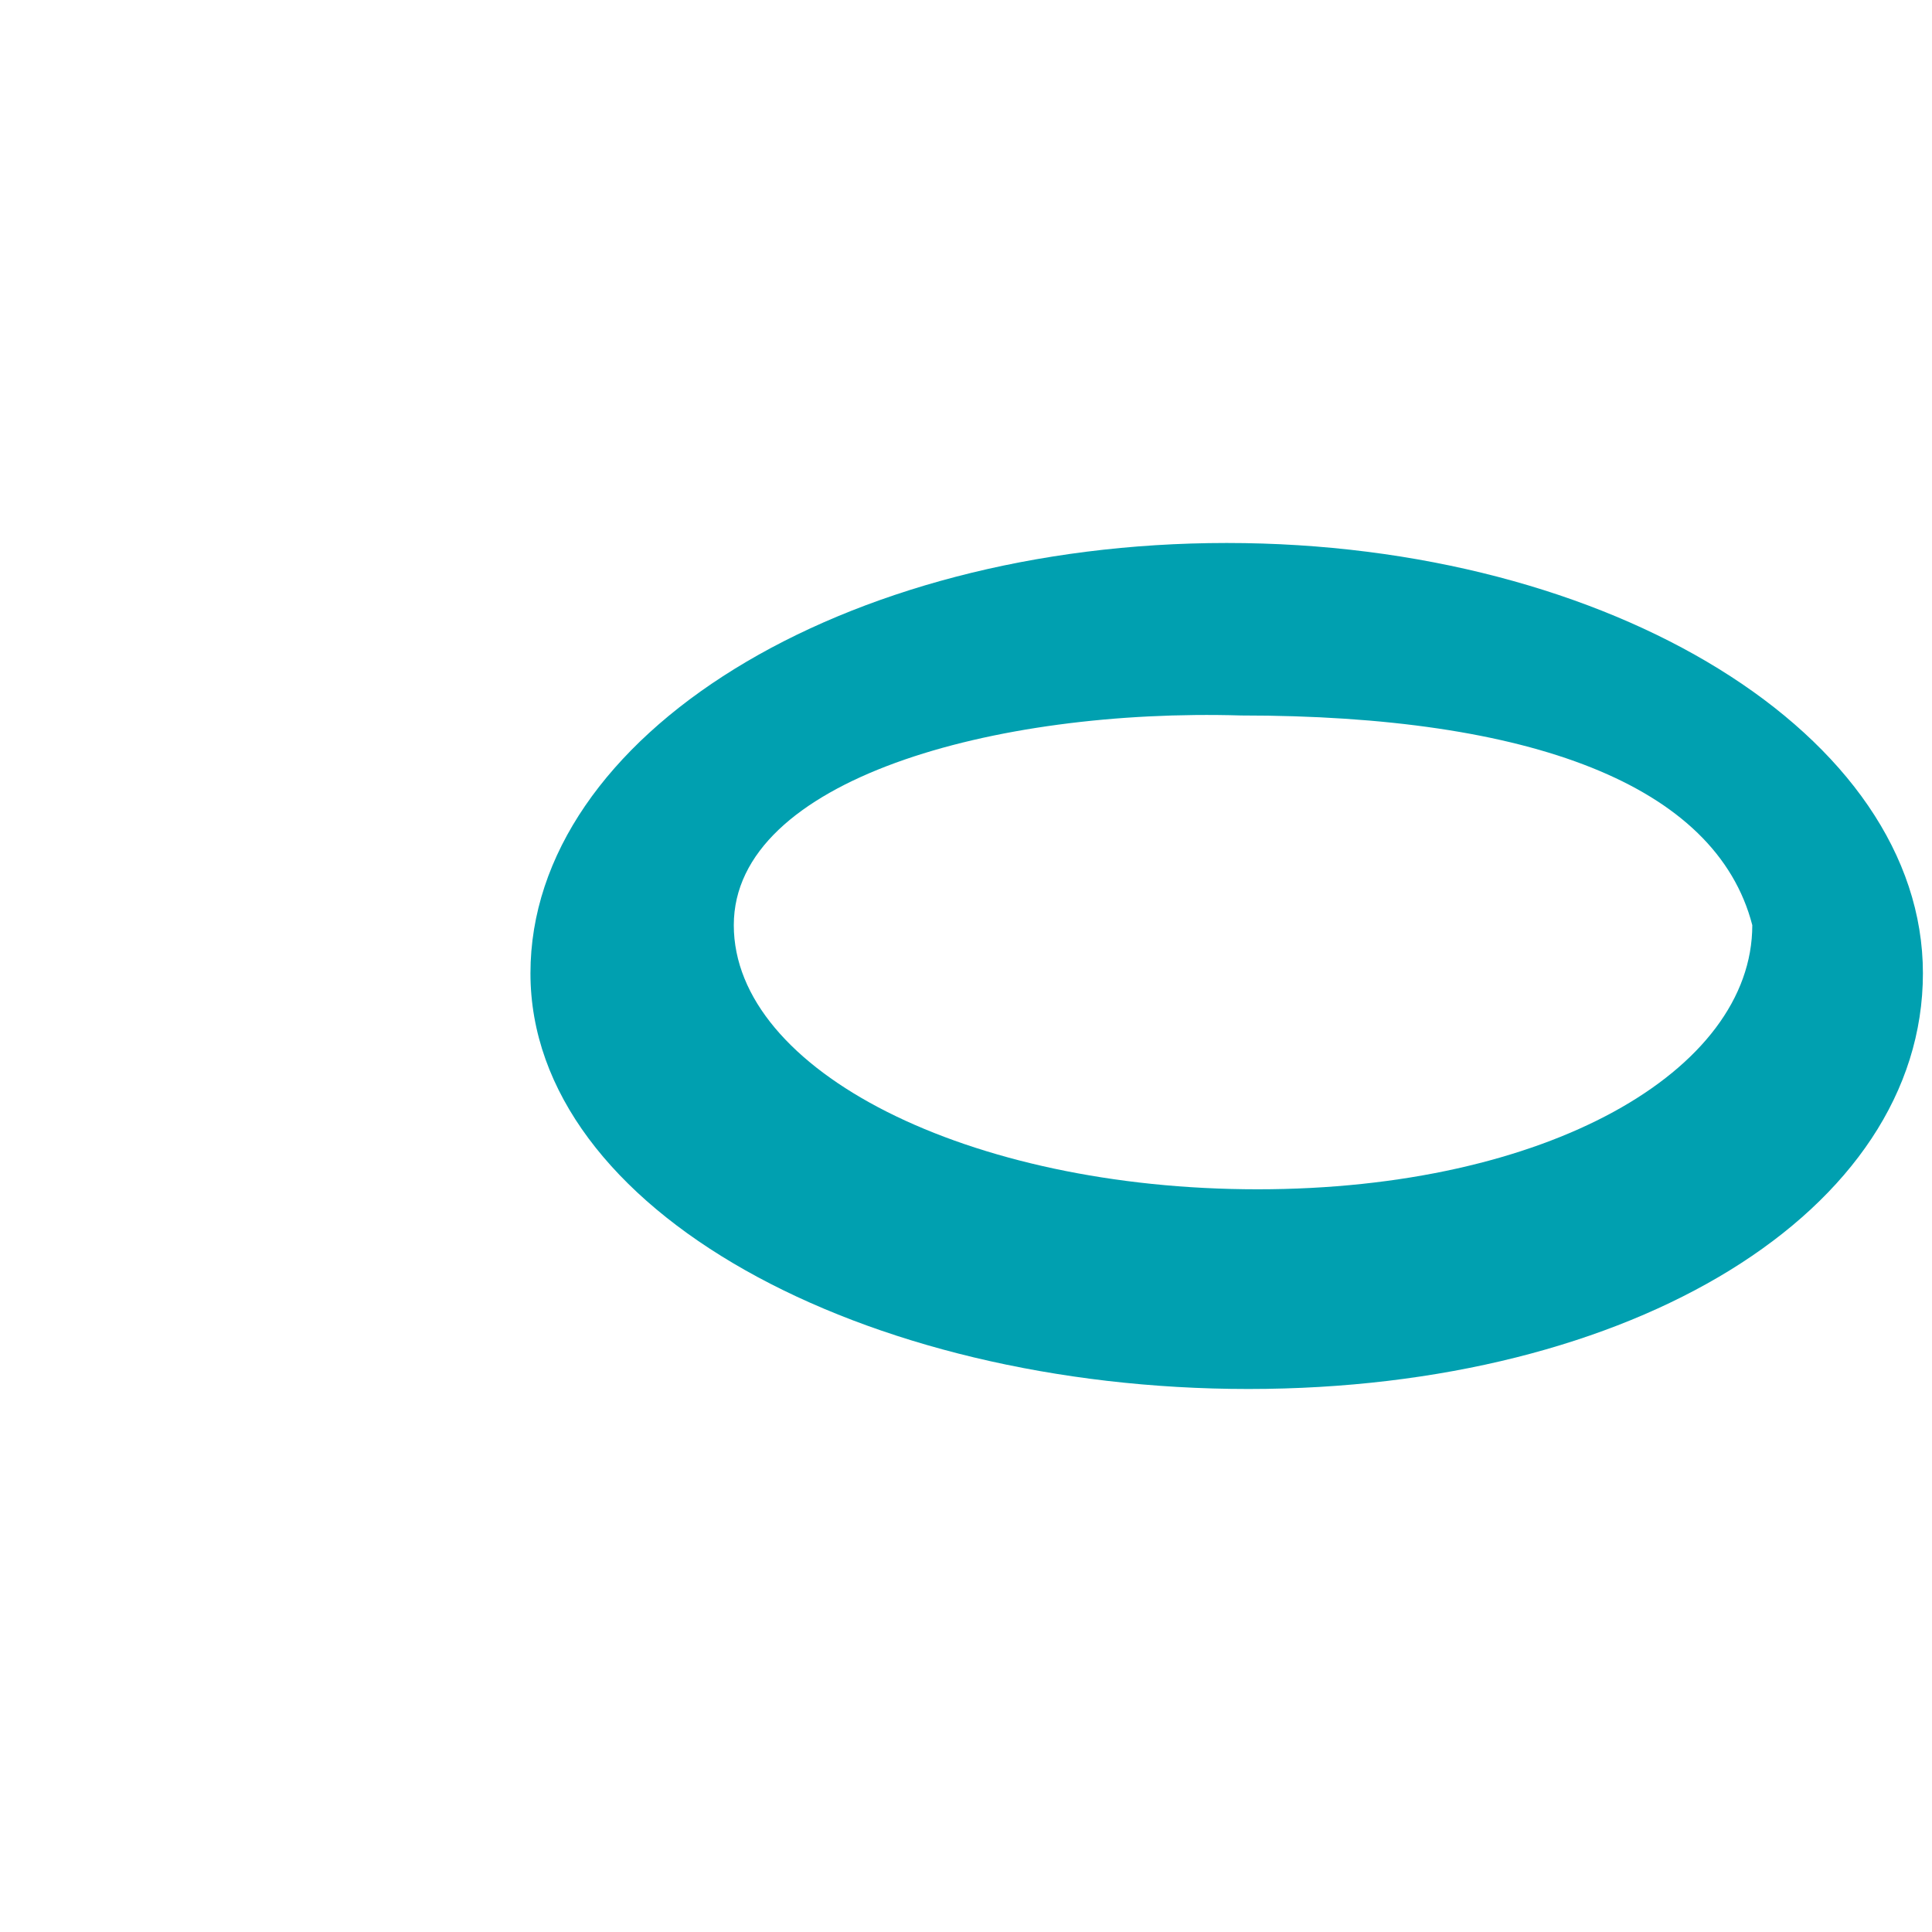
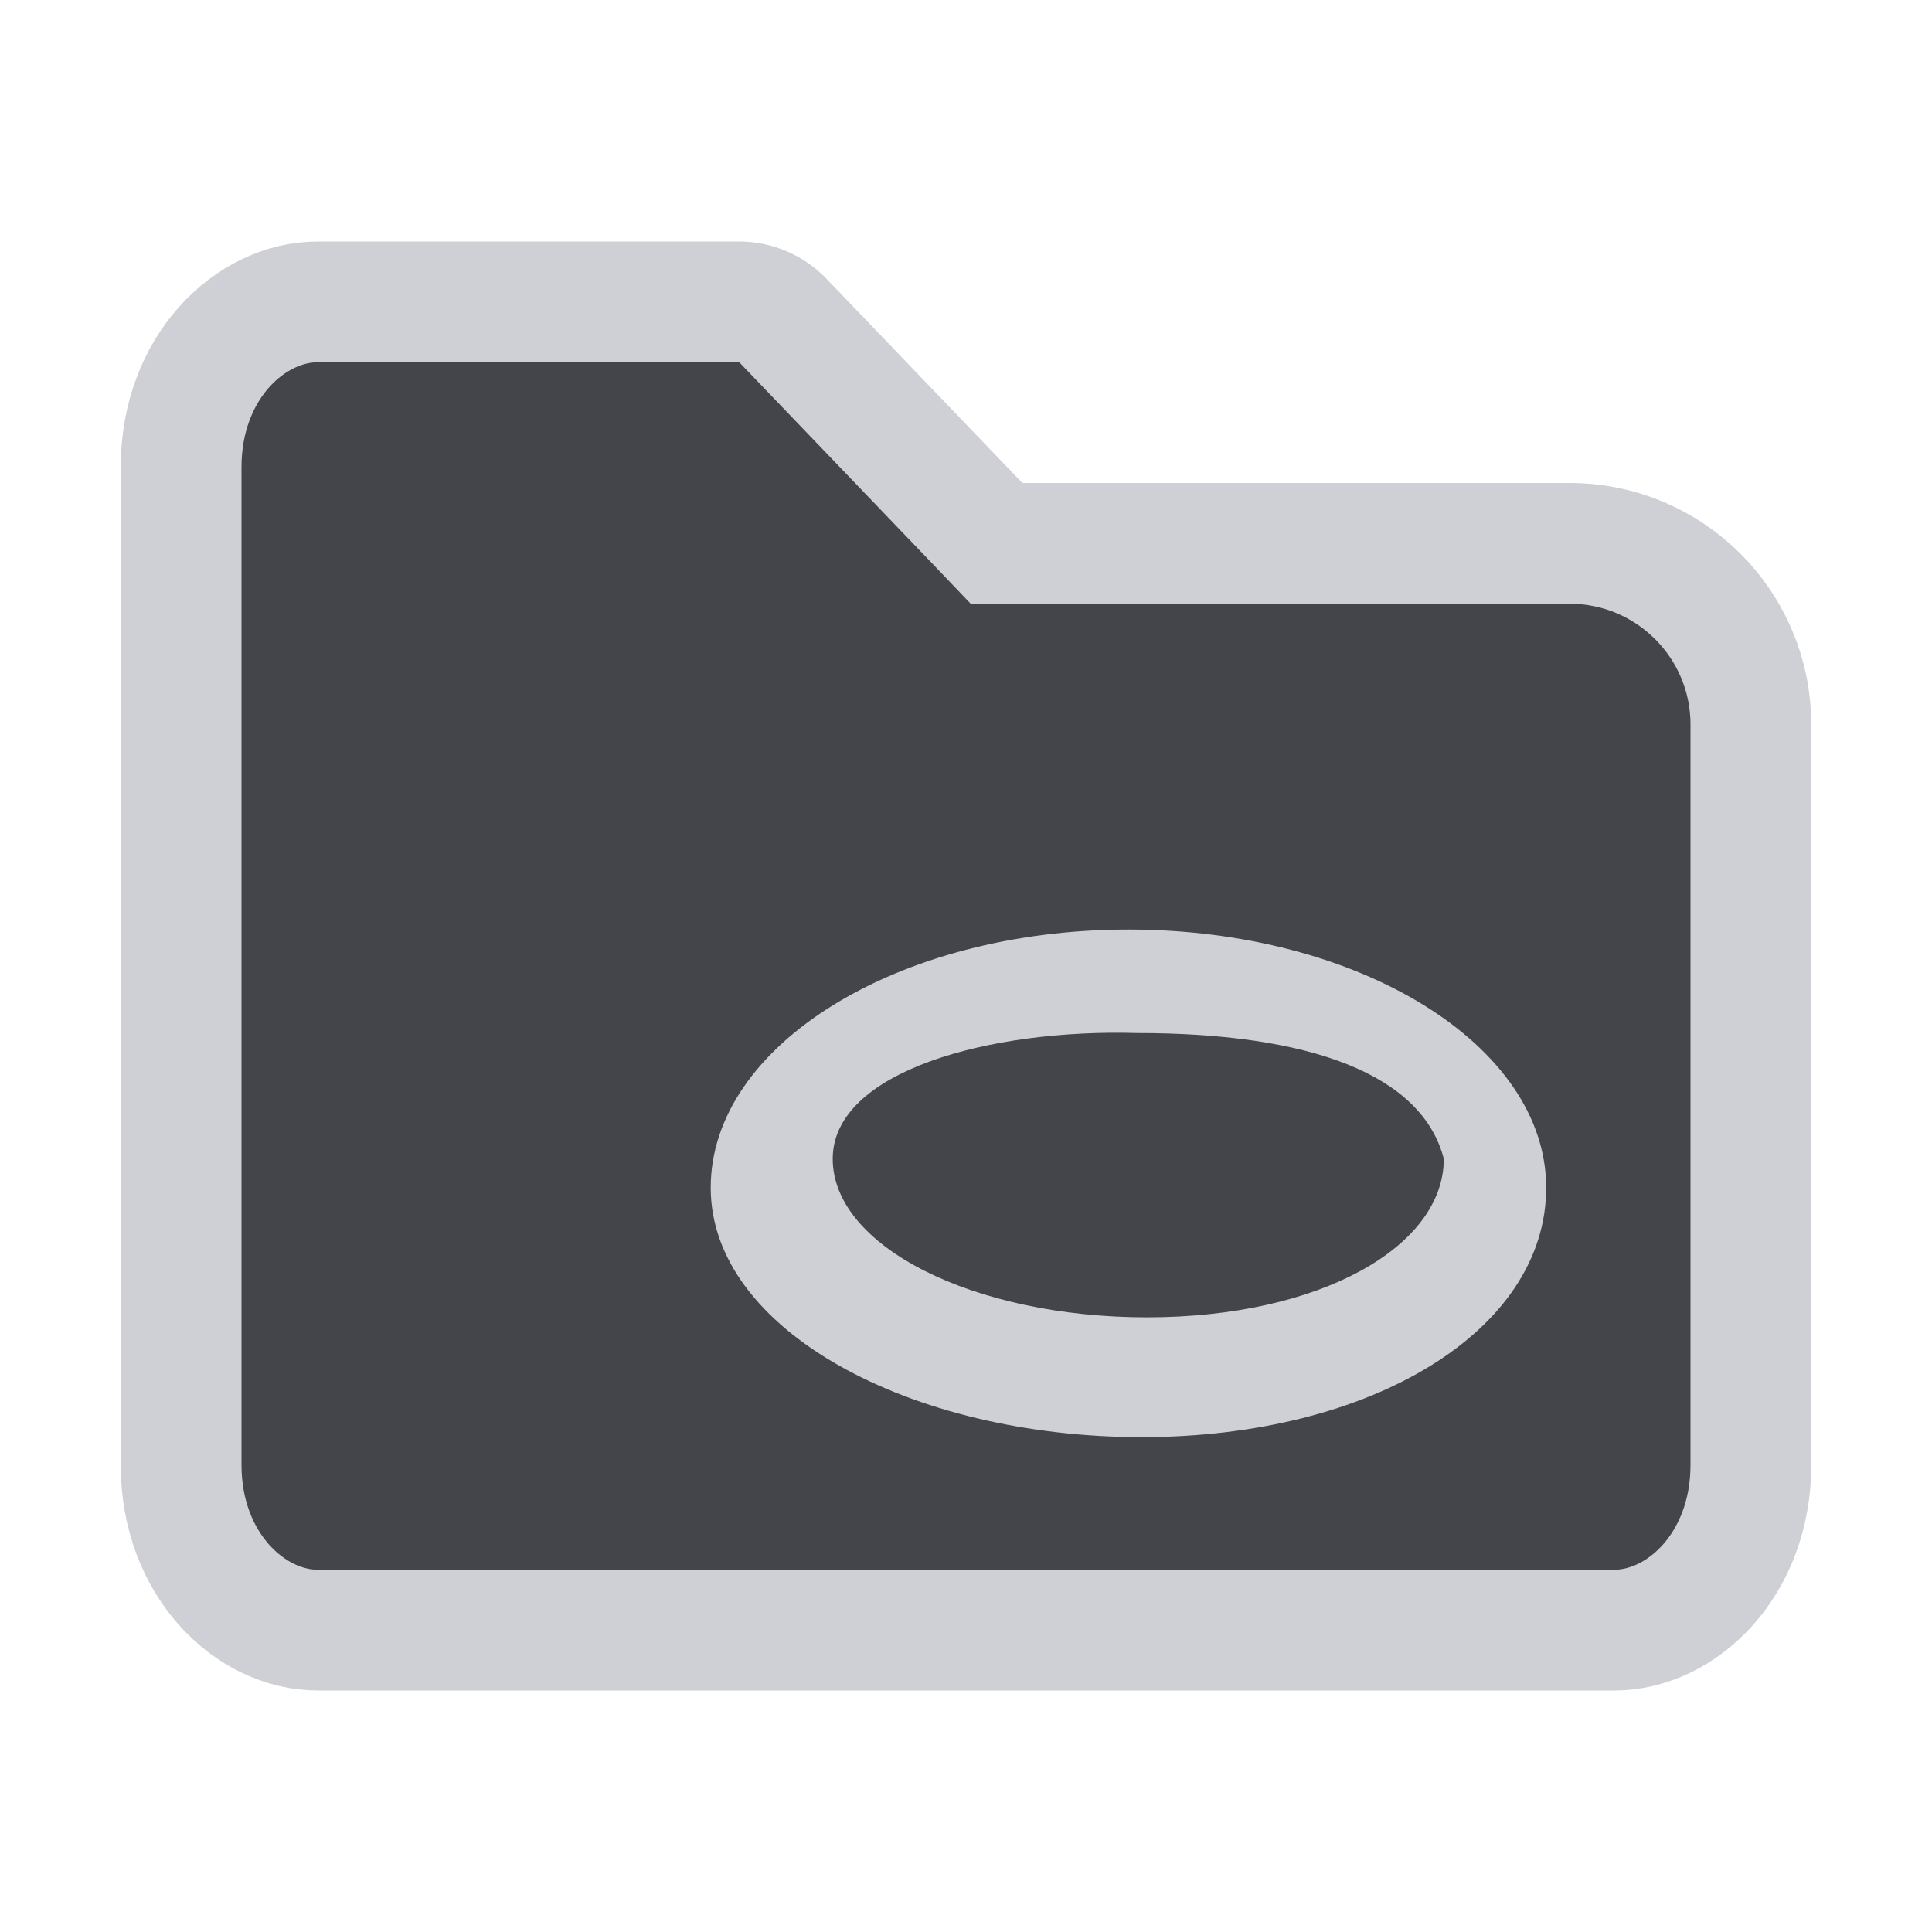
<svg xmlns="http://www.w3.org/2000/svg" width="16" height="16" viewBox="0 0 64 64" version="1.1" id="svg5">
-   <defs id="defs2" />
-   <g id="layer2" />
-   <g id="layer1">
-     <path id="ellipse7452" style="fill:#00a0b0;stroke-width:0.289;fill-opacity:1" d="m 40.636,17.987 c -12.738,6.3e-5 -23.064,6.382 -23.064,14.253 -8.1e-5,7.872 11.048,13.772 23.785,13.772 12.738,-6.3e-5 22.342,-5.9 22.342,-13.772 8e-5,-7.872 -10.326,-14.253 -23.064,-14.253 z m 0.481,5.714 c 9.583,-9.4e-5 15.727,2.294 16.93,6.946 -8.2e-5,4.833 -6.806,8.75 -16.389,8.75 -9.582,-5e-5 -17.35,-3.918 -17.35,-8.75 8.5e-5,-4.833 8.67,-7.187 16.809,-6.946 z" />
+   <defs>
+   </defs>
+   <g>
+     <path transform="scale(4)" d="M8.106 4.346L8.253 4.5H8.467H13C13.828 4.5 14.5 5.172 14.5 6V12.133C14.5 12.953 13.932 13.5 13.367 13.5H2.633C2.068 13.5 1.5 12.953 1.5 12.133V3.867C1.5 3.047 2.068 2.5 2.633 2.5H6.122C6.258 2.5 6.388 2.556 6.483 2.654L8.106 4.346Z" fill="#43454A" stroke="#CED0D6" />
+     <path transform="translate(13, 20), scale(0.6)" id="ellipse7452" style="fill:#CED0D6;stroke-width:0;fill-opacity:1" d="m 40.636,17.987 c -12.738,6.3e-5 -23.064,6.382 -23.064,14.253 -8.1e-5,7.872 11.048,13.772 23.785,13.772 12.738,-6.3e-5 22.342,-5.9 22.342,-13.772 8e-5,-7.872 -10.326,-14.253 -23.064,-14.253 z m 0.481,5.714 c 9.583,-9.4e-5 15.727,2.294 16.93,6.946 -8.2e-5,4.833 -6.806,8.75 -16.389,8.75 -9.582,-5e-5 -17.35,-3.918 -17.35,-8.75 8.5e-5,-4.833 8.67,-7.187 16.809,-6.946 z" stroke-width="128" stroke="black" stroke-linecap="round" />
  </g>
</svg>
